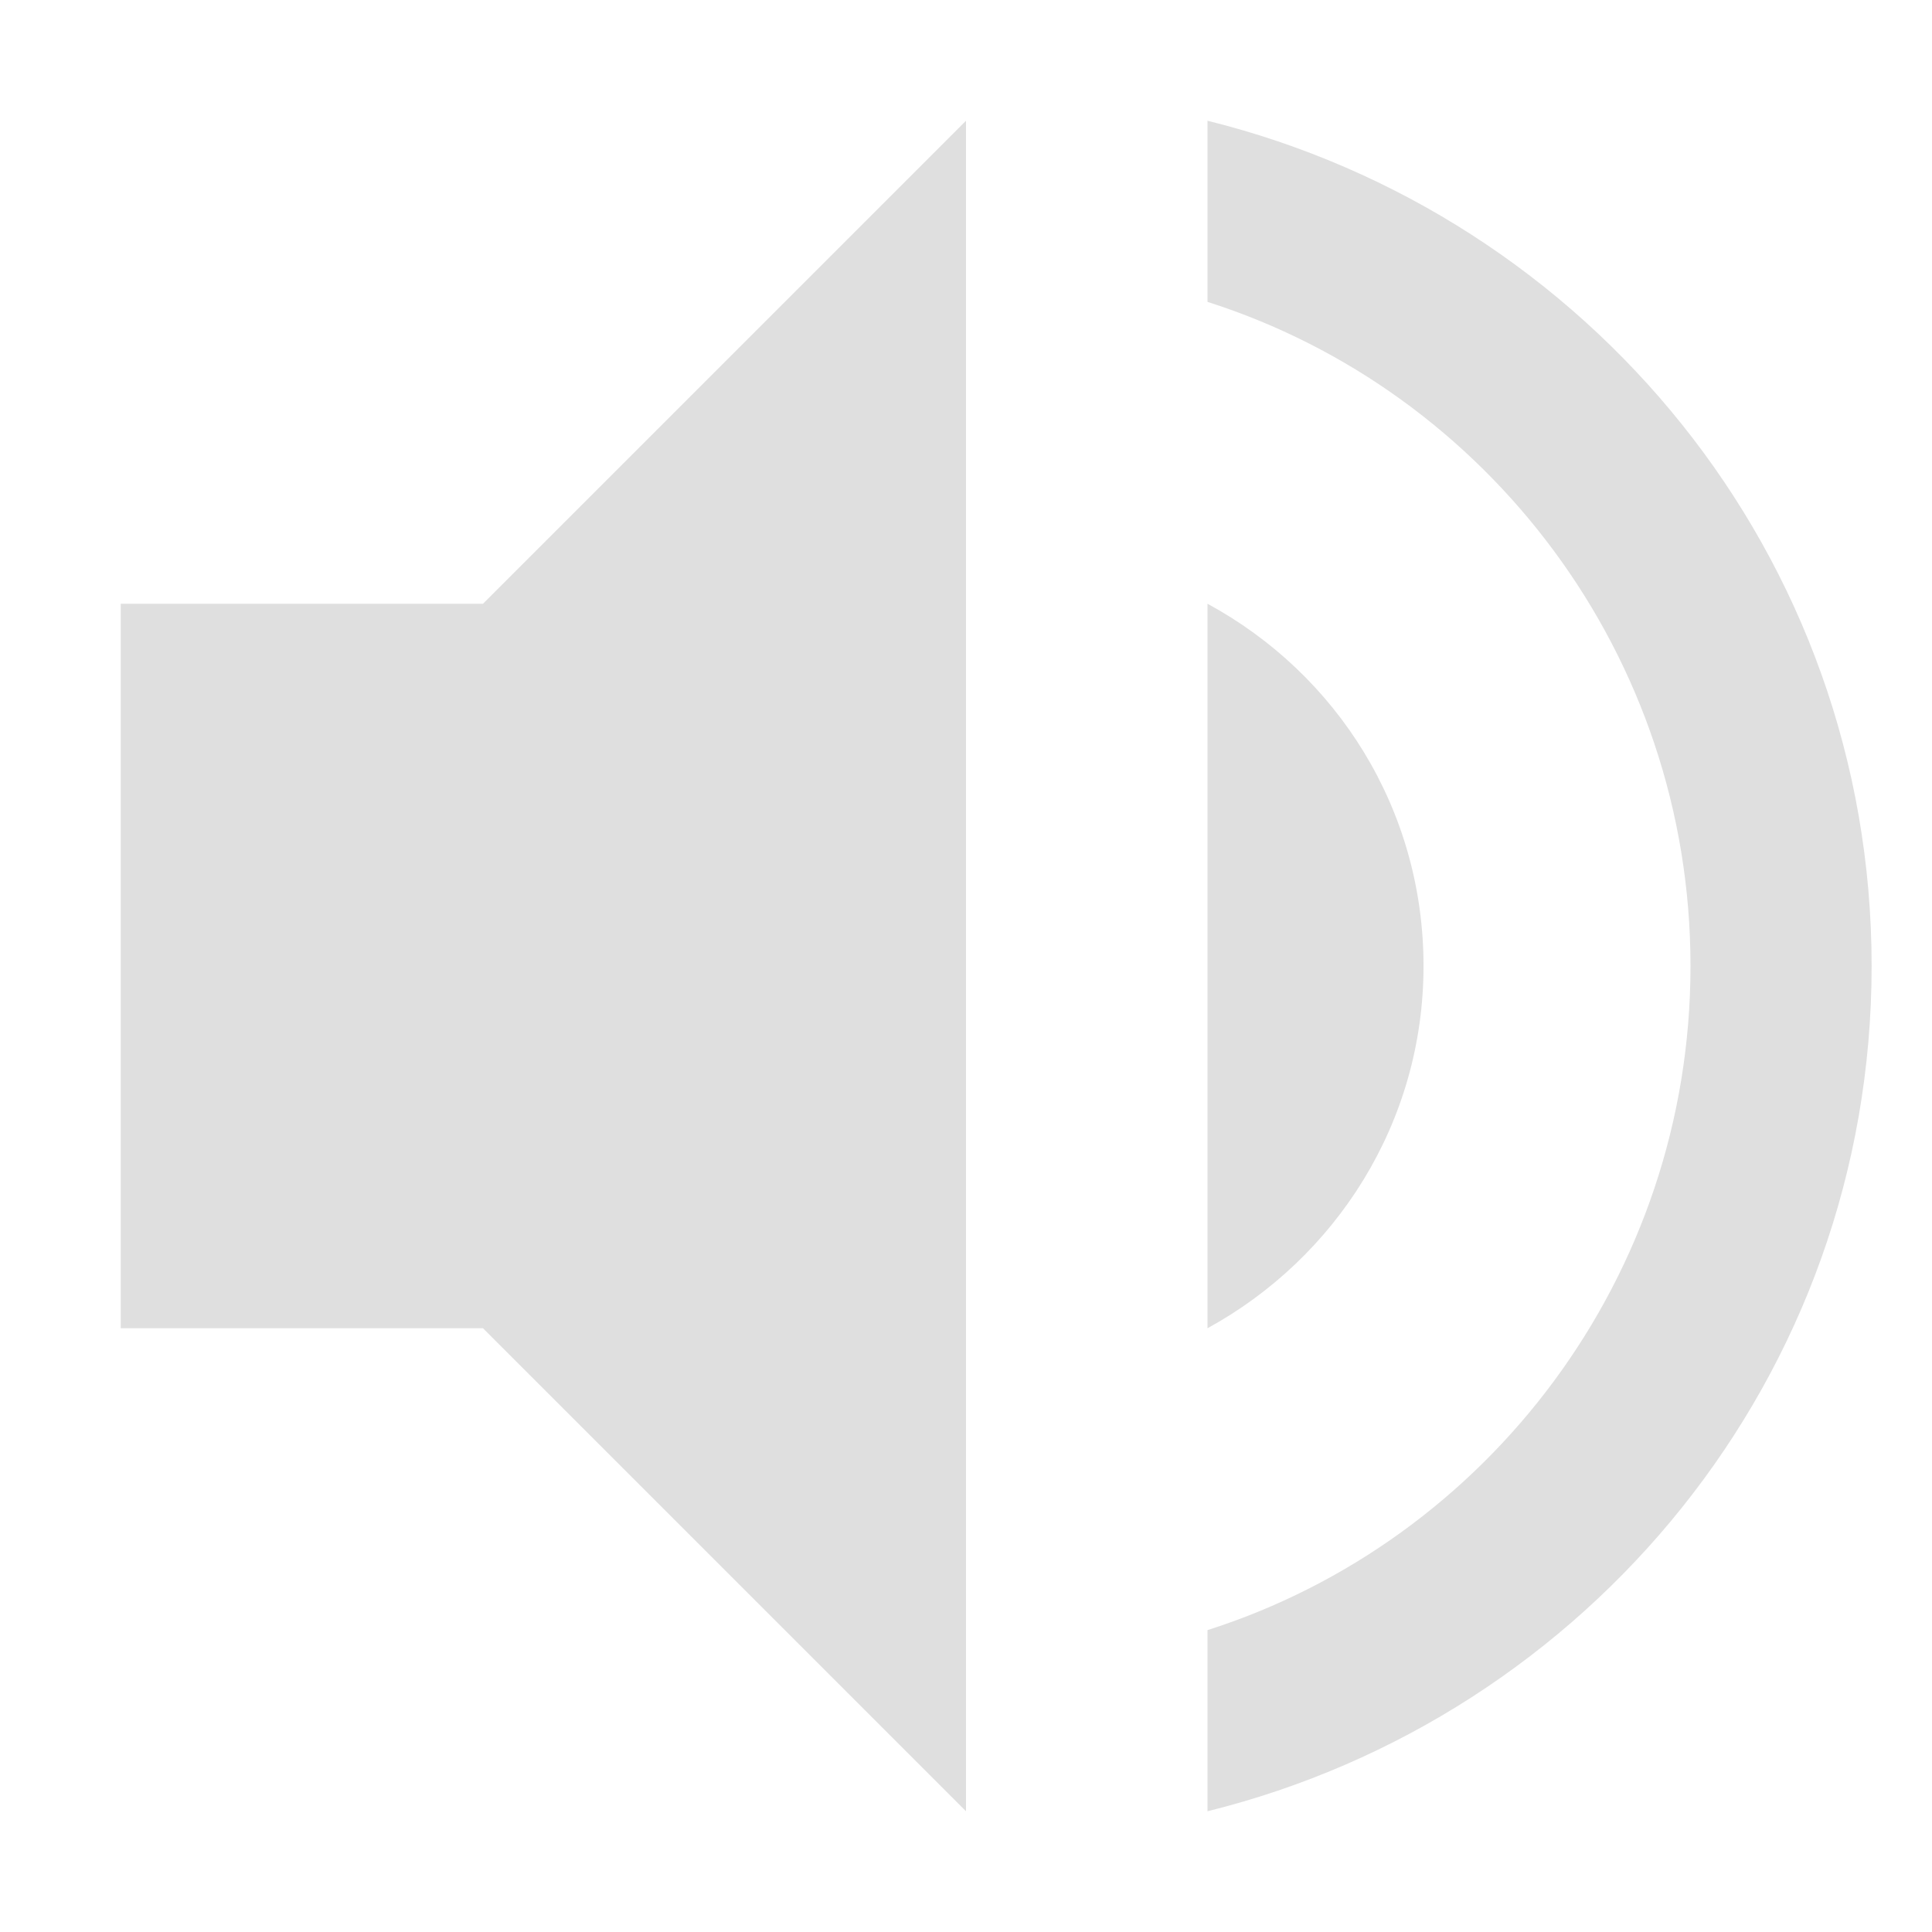
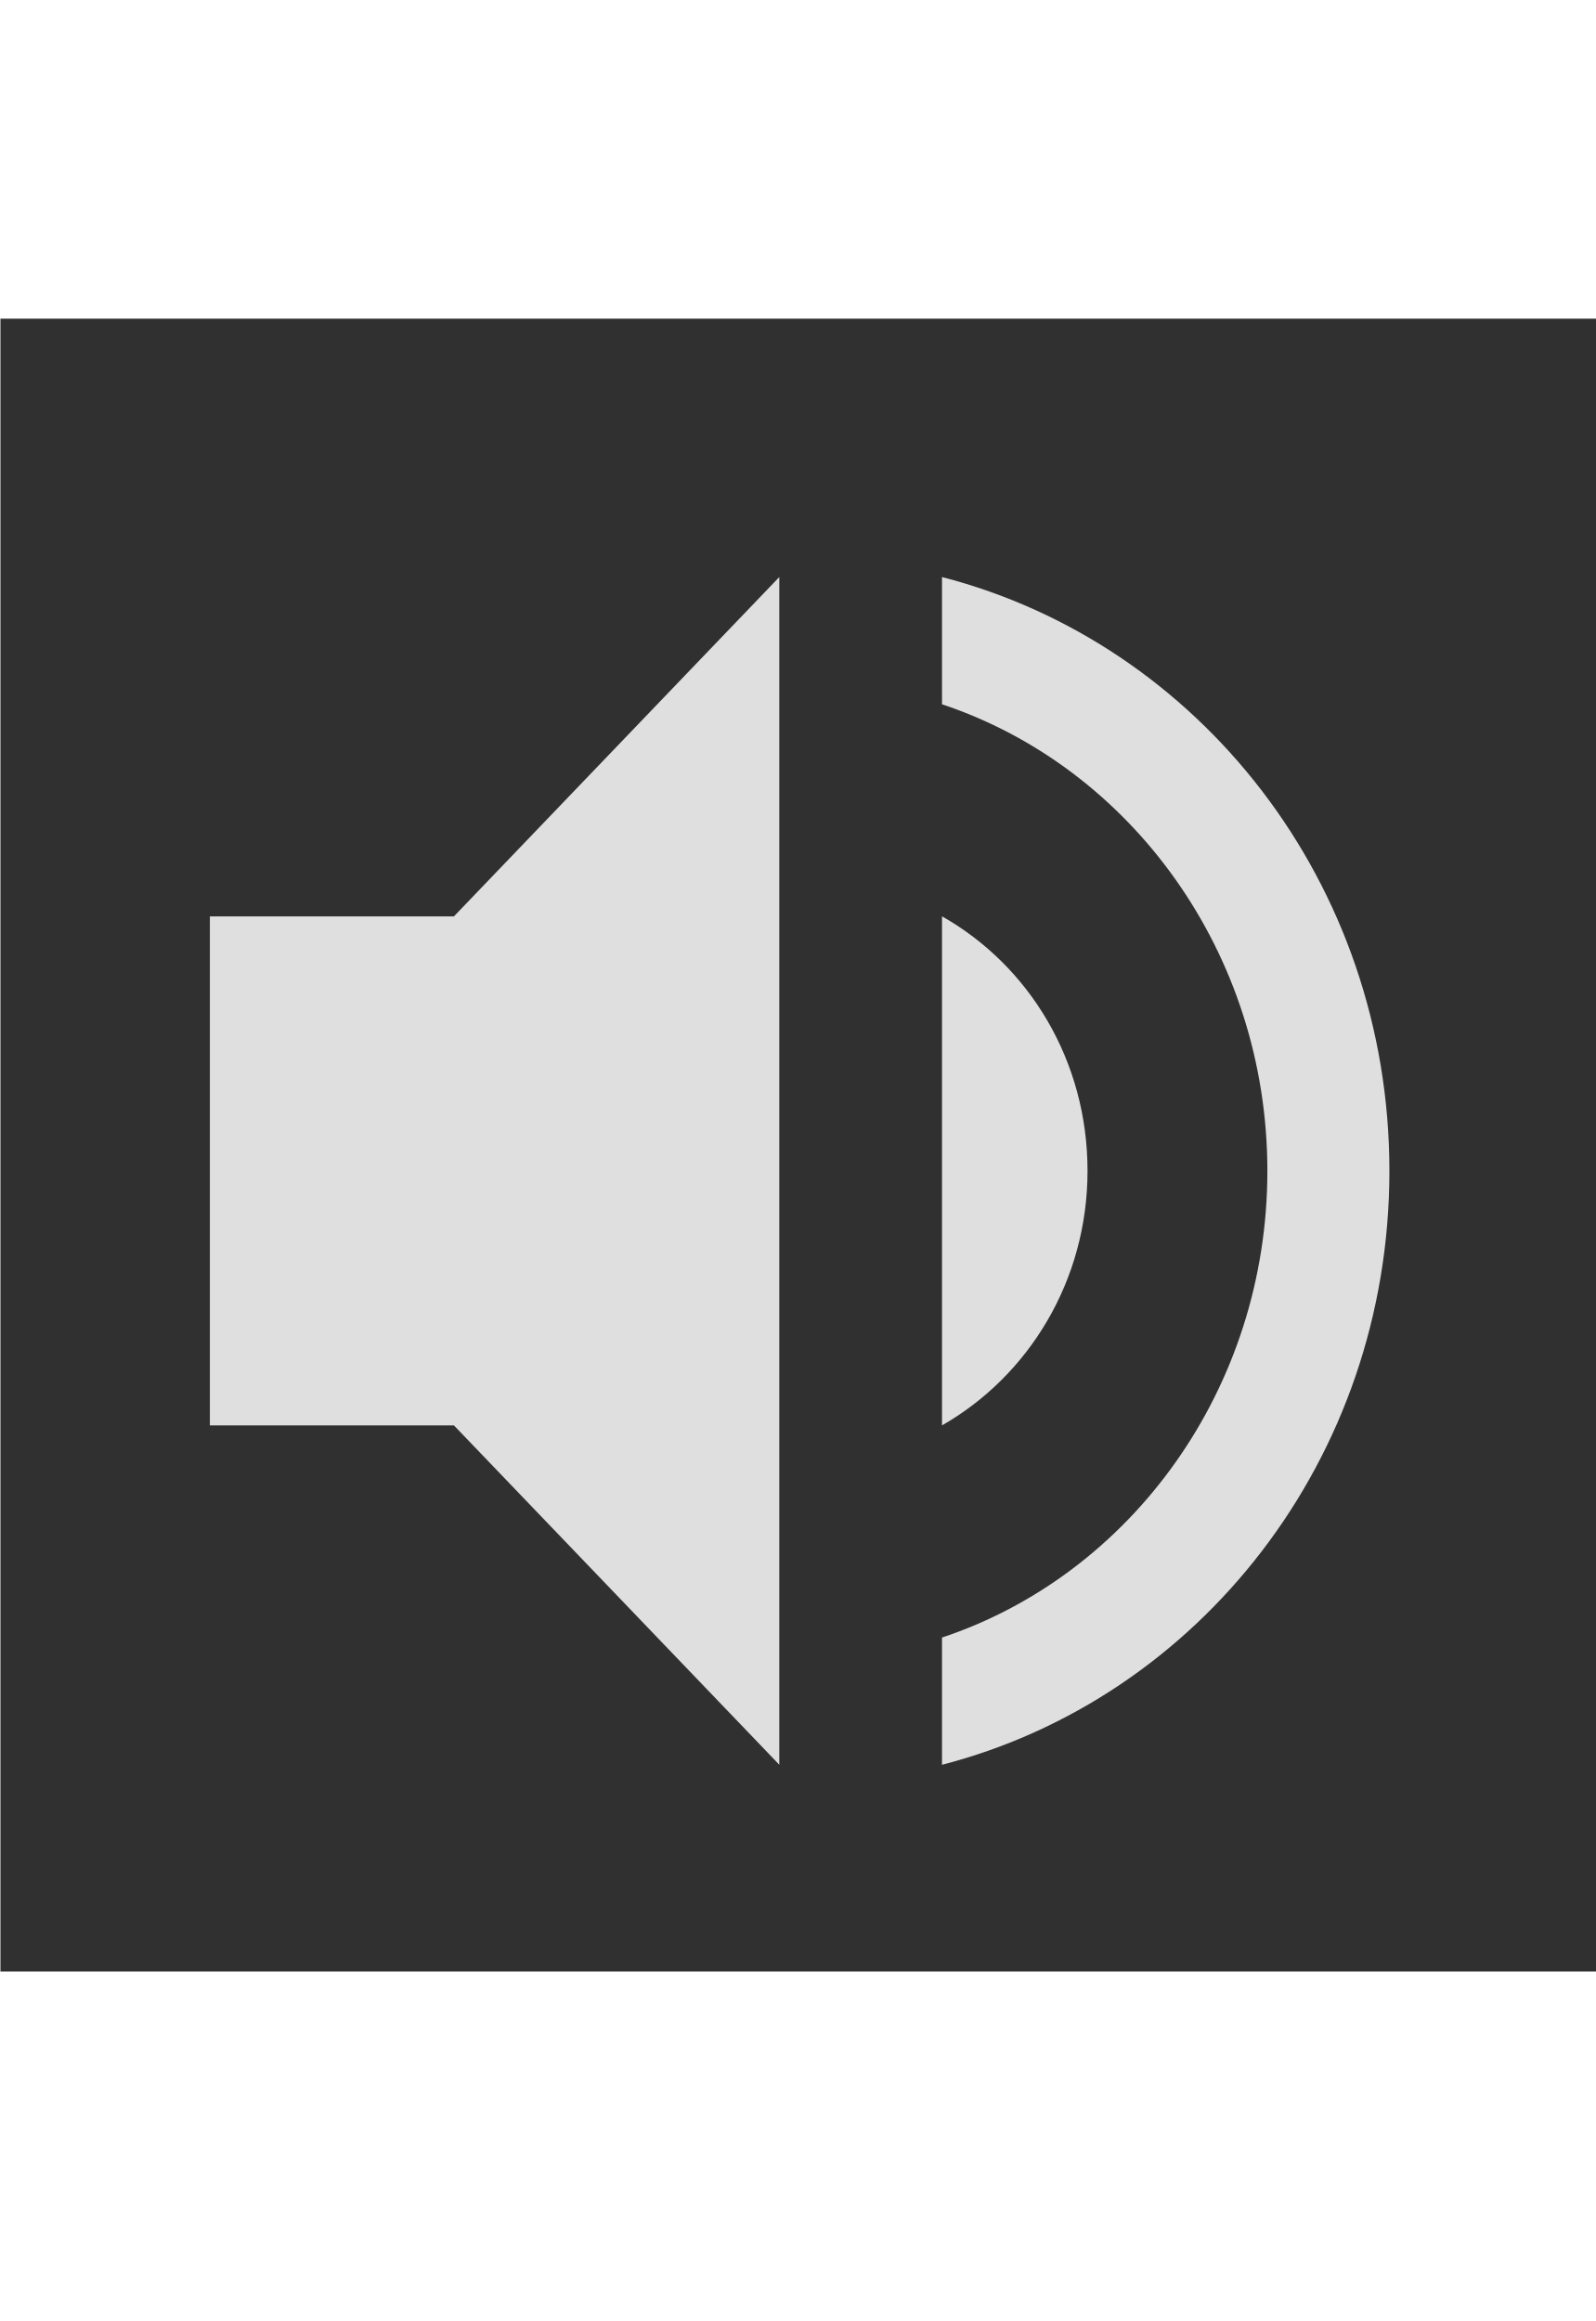
- <svg xmlns="http://www.w3.org/2000/svg" width="16" height="16" version="1.1">
-   <defs>
-     <style id="current-color-scheme" type="text/css">
-    .ColorScheme-Text { color:#dfdfdf; } .ColorScheme-Highlight { color:#4285f4; }
-   </style>
+ <svg xmlns="http://www.w3.org/2000/svg" version="1.1" id="svg2" width="29.333" height="42.667" viewBox="0 0 29.333 42.667">
+   <defs id="defs6">
+     <rect x="3.79" y="17.124" width="30.728" height="15.037" id="rect257" />
  </defs>
-   <path style="fill:currentColor" class="ColorScheme-Text" d="M 8,1 4,5 H 1 V 11 H 4 L 8,15 Z M 10,1 V 2.5 C 12.32,3.24 14,5.43 14,8 14,10.57 12.32,12.76 10,13.5 V 15 C 13.15,14.22 15.5,11.4 15.5,8 15.5,4.6 13.15,1.78 10,1 Z M 10,5 V 11 C 11.06,10.42 11.789,9.3 11.789,8 11.789,6.7 11.07,5.58 10,5 Z" />
+   <g id="g10">
+     <rect style="fill:#303030;fill-opacity:1;stroke-width:0.999" id="rect870" width="29.345" height="30.384" x="0.008" y="5.858" />
+     <path style="color:#dfdfdf;fill:currentColor;stroke-width:1.527" class="ColorScheme-Text" d="M 14.325,10.608 8.344,16.846 H 3.858 v 9.357 H 8.344 l 5.981,6.238 z m 2.991,0 v 2.339 c 3.469,1.154 5.981,4.57 5.981,8.578 0,4.008 -2.512,7.424 -5.981,8.578 v 2.339 c 4.71,-1.216 8.224,-5.614 8.224,-10.917 0,-5.303 -3.514,-9.7 -8.224,-10.917 z m 0,6.238 v 9.357 c 1.585,-0.905 2.675,-2.651 2.675,-4.679 0,-2.027 -1.075,-3.774 -2.675,-4.679 z" id="path5" />
+   </g>
</svg>
